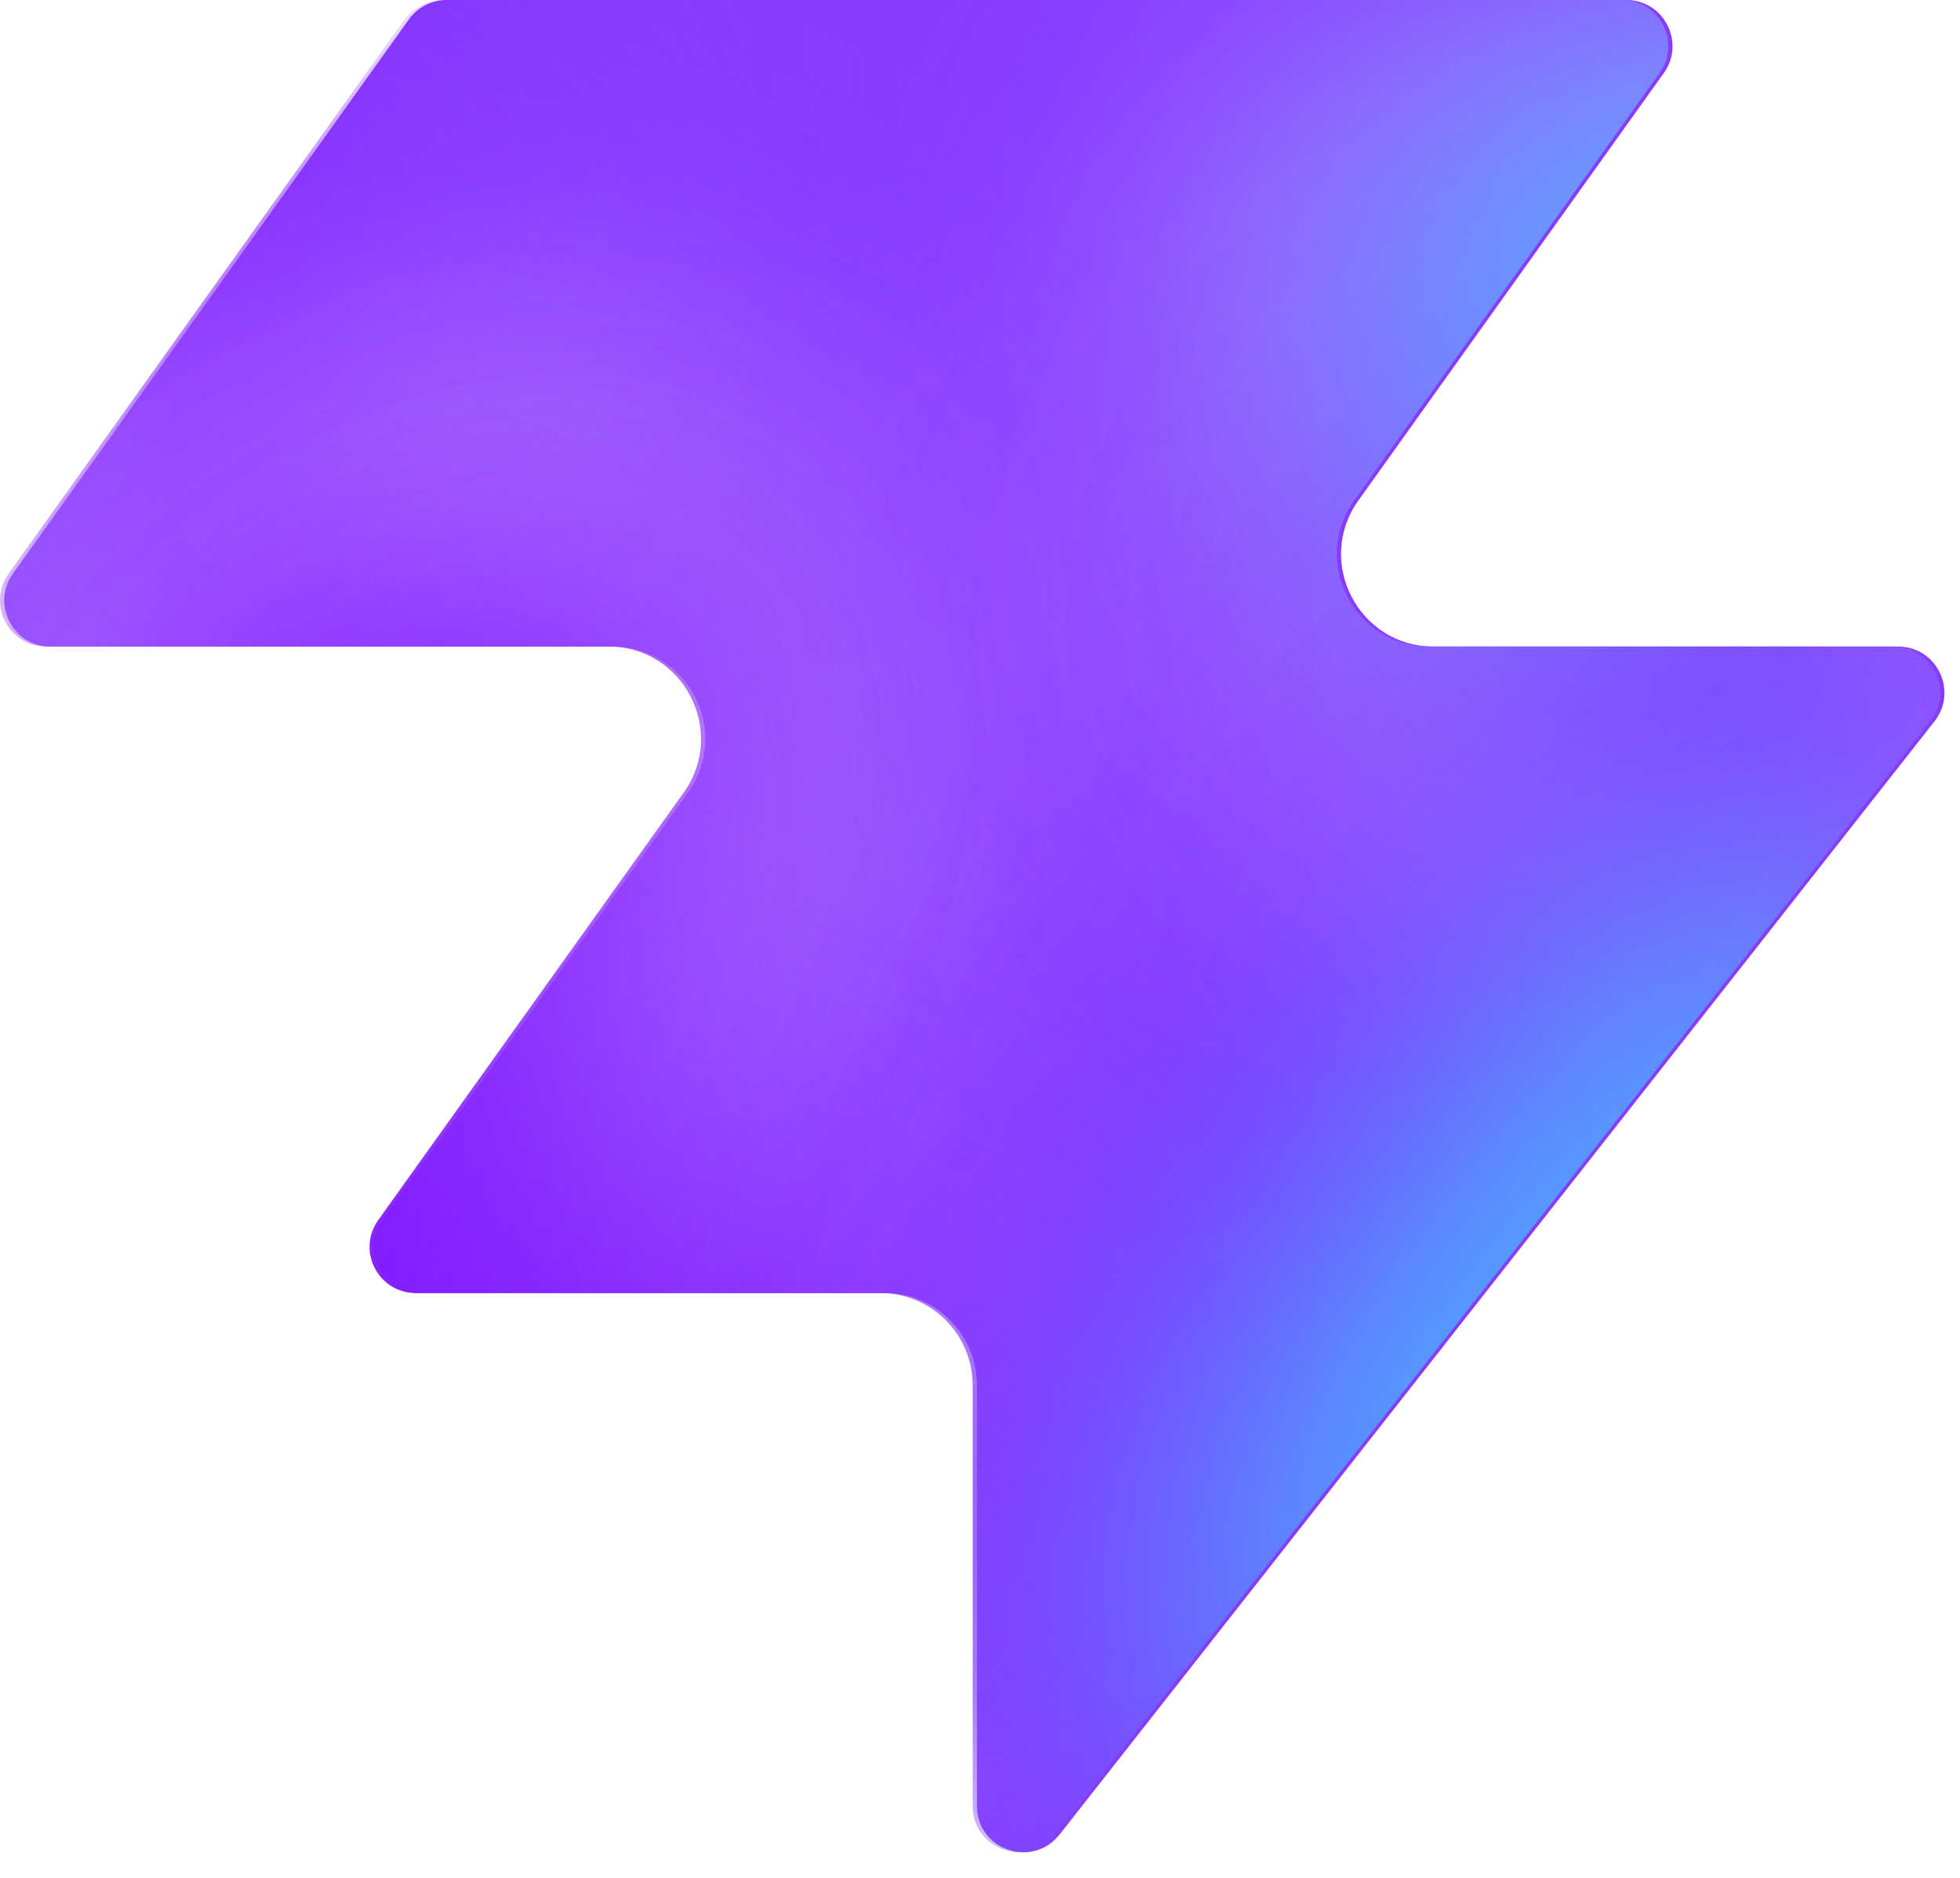
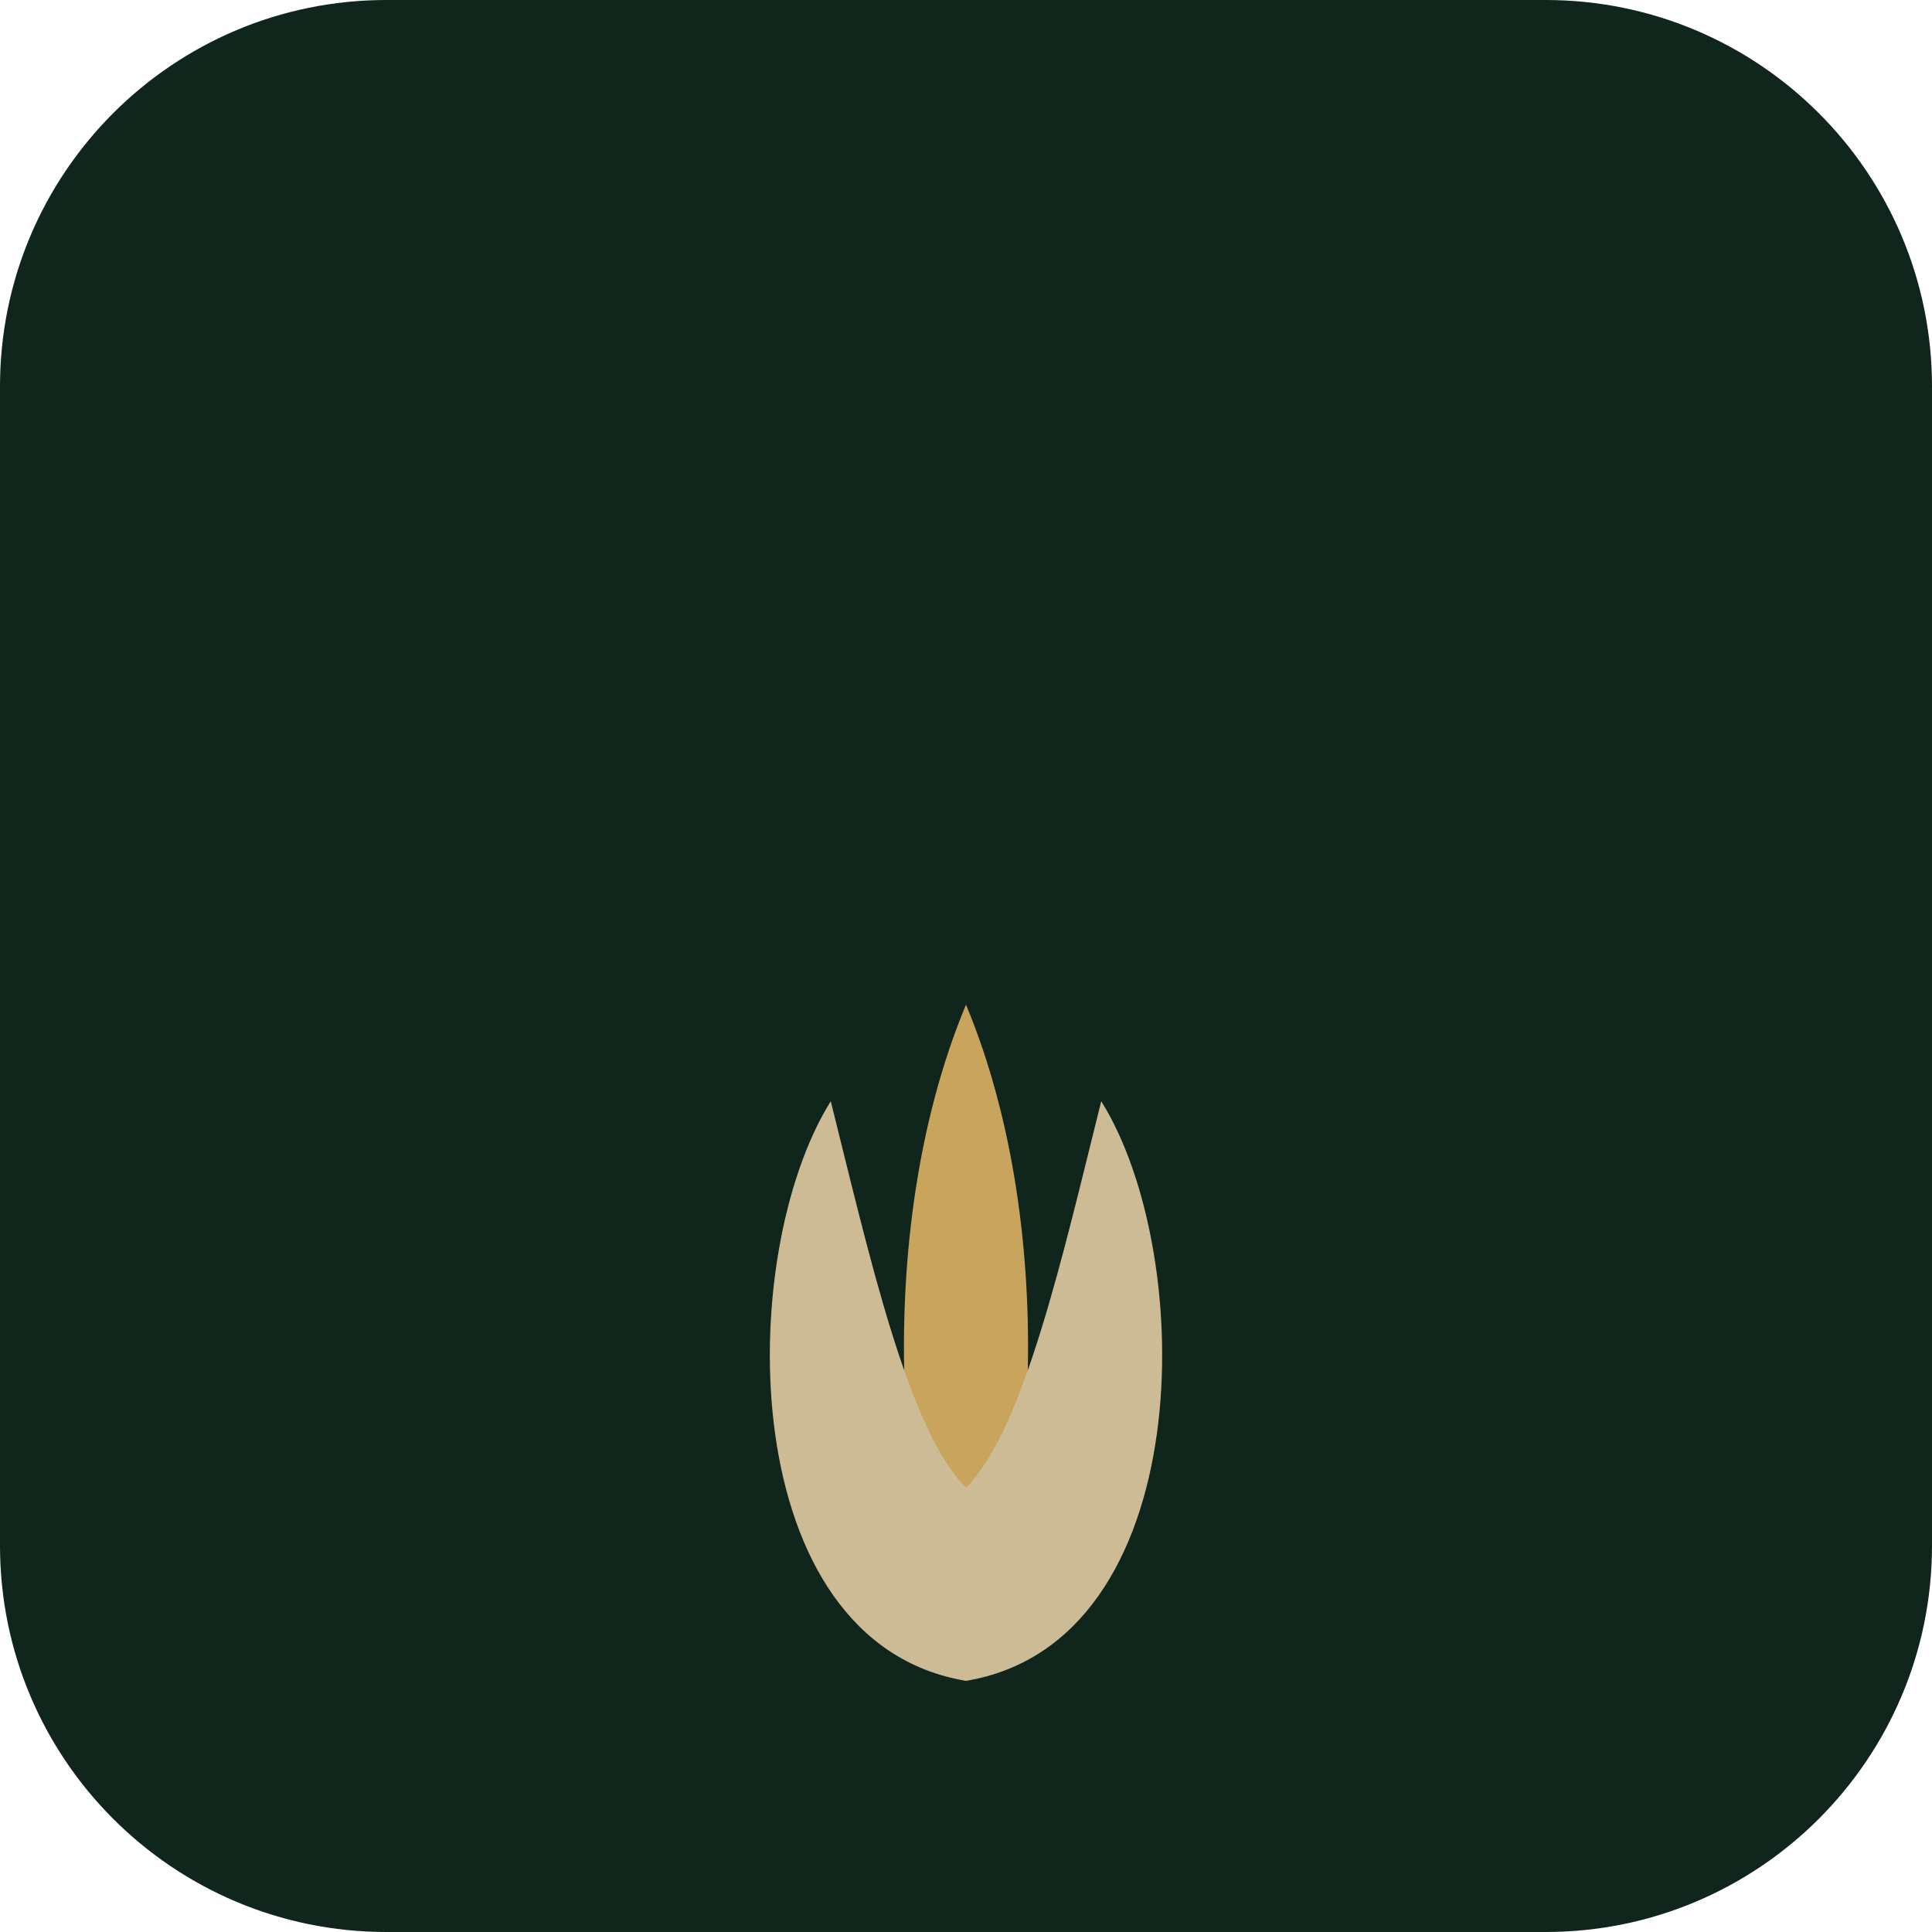
- <svg xmlns="http://www.w3.org/2000/svg" width="48" height="46" fill="none" viewBox="0 0 48 46">
-   <path fill="#863bff" d="M25.946 44.938c-.664.845-2.021.375-2.021-.698V33.937a2.26 2.26 0 0 0-2.262-2.262H10.287c-.92 0-1.456-1.04-.92-1.788l7.48-10.471c1.07-1.497 0-3.578-1.842-3.578H1.237c-.92 0-1.456-1.04-.92-1.788L10.013.474c.214-.297.556-.474.92-.474h28.894c.92 0 1.456 1.04.92 1.788l-7.48 10.471c-1.07 1.498 0 3.579 1.842 3.579h11.377c.943 0 1.473 1.088.89 1.83L25.947 44.94z" style="fill:#863bff;fill:color(display-p3 .525 .23 1);fill-opacity:1" />
-   <mask id="a" width="48" height="46" x="0" y="0" maskUnits="userSpaceOnUse" style="mask-type:alpha">
-     <path fill="#000" d="M25.842 44.938c-.664.844-2.021.375-2.021-.698V33.937a2.26 2.26 0 0 0-2.262-2.262H10.183c-.92 0-1.456-1.04-.92-1.788l7.48-10.471c1.07-1.498 0-3.579-1.842-3.579H1.133c-.92 0-1.456-1.04-.92-1.787L9.91.473c.214-.297.556-.474.92-.474h28.894c.92 0 1.456 1.04.92 1.788l-7.48 10.471c-1.07 1.498 0 3.578 1.842 3.578h11.377c.943 0 1.473 1.088.89 1.832L25.843 44.94z" style="fill:#000;fill-opacity:1" />
-   </mask>
-   <g mask="url(#a)">
-     <g filter="url(#b)">
-       <ellipse cx="5.508" cy="14.704" fill="#ede6ff" rx="5.508" ry="14.704" style="fill:#ede6ff;fill:color(display-p3 .927 .903 1);fill-opacity:1" transform="matrix(.00324 1 1 -.00324 -4.47 31.516)" />
-     </g>
-     <g filter="url(#c)">
-       <ellipse cx="10.399" cy="29.851" fill="#ede6ff" rx="10.399" ry="29.851" style="fill:#ede6ff;fill:color(display-p3 .927 .903 1);fill-opacity:1" transform="matrix(.00324 1 1 -.00324 -39.328 7.883)" />
-     </g>
-     <g filter="url(#d)">
-       <ellipse cx="5.508" cy="30.487" fill="#7e14ff" rx="5.508" ry="30.487" style="fill:#7e14ff;fill:color(display-p3 .492 .077 1);fill-opacity:1" transform="rotate(89.814 -25.913 -14.639)scale(1 -1)" />
-     </g>
-     <g filter="url(#e)">
-       <ellipse cx="5.508" cy="30.599" fill="#7e14ff" rx="5.508" ry="30.599" style="fill:#7e14ff;fill:color(display-p3 .492 .077 1);fill-opacity:1" transform="rotate(89.814 -32.644 -3.334)scale(1 -1)" />
-     </g>
-     <g filter="url(#f)">
-       <ellipse cx="5.508" cy="30.599" fill="#7e14ff" rx="5.508" ry="30.599" style="fill:#7e14ff;fill:color(display-p3 .492 .077 1);fill-opacity:1" transform="matrix(.00324 1 1 -.00324 -34.34 30.47)" />
-     </g>
-     <g filter="url(#g)">
-       <ellipse cx="14.072" cy="22.078" fill="#ede6ff" rx="14.072" ry="22.078" style="fill:#ede6ff;fill:color(display-p3 .927 .903 1);fill-opacity:1" transform="rotate(93.35 24.506 48.493)scale(-1 1)" />
-     </g>
-     <g filter="url(#h)">
-       <ellipse cx="3.47" cy="21.501" fill="#7e14ff" rx="3.47" ry="21.501" style="fill:#7e14ff;fill:color(display-p3 .492 .077 1);fill-opacity:1" transform="rotate(89.009 28.708 47.59)scale(-1 1)" />
-     </g>
-     <g filter="url(#i)">
-       <ellipse cx="3.47" cy="21.501" fill="#7e14ff" rx="3.47" ry="21.501" style="fill:#7e14ff;fill:color(display-p3 .492 .077 1);fill-opacity:1" transform="rotate(89.009 28.708 47.59)scale(-1 1)" />
-     </g>
-     <g filter="url(#j)">
-       <ellipse cx=".387" cy="8.972" fill="#7e14ff" rx="4.407" ry="29.108" style="fill:#7e14ff;fill:color(display-p3 .492 .077 1);fill-opacity:1" transform="rotate(39.51 .387 8.972)" />
-     </g>
-     <g filter="url(#k)">
-       <ellipse cx="47.523" cy="-6.092" fill="#7e14ff" rx="4.407" ry="29.108" style="fill:#7e14ff;fill:color(display-p3 .492 .077 1);fill-opacity:1" transform="rotate(37.892 47.523 -6.092)" />
-     </g>
-     <g filter="url(#l)">
-       <ellipse cx="41.412" cy="6.333" fill="#47bfff" rx="5.971" ry="9.665" style="fill:#47bfff;fill:color(display-p3 .28 .748 1);fill-opacity:1" transform="rotate(37.892 41.412 6.333)" />
-     </g>
-     <g filter="url(#m)">
-       <ellipse cx="-1.879" cy="38.332" fill="#7e14ff" rx="4.407" ry="29.108" style="fill:#7e14ff;fill:color(display-p3 .492 .077 1);fill-opacity:1" transform="rotate(37.892 -1.88 38.332)" />
-     </g>
-     <g filter="url(#n)">
-       <ellipse cx="-1.879" cy="38.332" fill="#7e14ff" rx="4.407" ry="29.108" style="fill:#7e14ff;fill:color(display-p3 .492 .077 1);fill-opacity:1" transform="rotate(37.892 -1.88 38.332)" />
-     </g>
-     <g filter="url(#o)">
-       <ellipse cx="35.651" cy="29.907" fill="#7e14ff" rx="4.407" ry="29.108" style="fill:#7e14ff;fill:color(display-p3 .492 .077 1);fill-opacity:1" transform="rotate(37.892 35.651 29.907)" />
-     </g>
-     <g filter="url(#p)">
-       <ellipse cx="38.418" cy="32.4" fill="#47bfff" rx="5.971" ry="15.297" style="fill:#47bfff;fill:color(display-p3 .28 .748 1);fill-opacity:1" transform="rotate(37.892 38.418 32.4)" />
-     </g>
+ <svg xmlns="http://www.w3.org/2000/svg" viewBox="0 0 100 100">
+   <rect width="100" height="100" rx="20" fill="#10251B" />
+   <g transform="translate(0, 12)">
+     <path d="M 50 40 C 45 52 46.5 68 50 75 C 53.5 68 55 52 50 40 Z" fill="#C9A45C" />
+     <path d="M 50 75 C 38 73 38 53 43 45 C 45 53 47 62 50 65 Z" fill="#CDBB96" />
+     <path d="M 50 75 C 62 73 62 53 57 45 C 55 53 53 62 50 65 Z" fill="#CDBB96" />
  </g>
-   <defs>
-     <filter id="b" width="60.045" height="41.654" x="-19.77" y="16.149" color-interpolation-filters="sRGB" filterUnits="userSpaceOnUse">
-       <feFlood flood-opacity="0" result="BackgroundImageFix" />
-       <feBlend in="SourceGraphic" in2="BackgroundImageFix" result="shape" />
-       <feGaussianBlur result="effect1_foregroundBlur_2002_17158" stdDeviation="7.659" />
-     </filter>
-     <filter id="c" width="90.34" height="51.437" x="-54.613" y="-7.533" color-interpolation-filters="sRGB" filterUnits="userSpaceOnUse">
-       <feFlood flood-opacity="0" result="BackgroundImageFix" />
-       <feBlend in="SourceGraphic" in2="BackgroundImageFix" result="shape" />
-       <feGaussianBlur result="effect1_foregroundBlur_2002_17158" stdDeviation="7.659" />
-     </filter>
-     <filter id="d" width="79.355" height="29.4" x="-49.64" y="2.03" color-interpolation-filters="sRGB" filterUnits="userSpaceOnUse">
-       <feFlood flood-opacity="0" result="BackgroundImageFix" />
-       <feBlend in="SourceGraphic" in2="BackgroundImageFix" result="shape" />
-       <feGaussianBlur result="effect1_foregroundBlur_2002_17158" stdDeviation="4.596" />
-     </filter>
-     <filter id="e" width="79.579" height="29.4" x="-45.045" y="20.029" color-interpolation-filters="sRGB" filterUnits="userSpaceOnUse">
-       <feFlood flood-opacity="0" result="BackgroundImageFix" />
-       <feBlend in="SourceGraphic" in2="BackgroundImageFix" result="shape" />
-       <feGaussianBlur result="effect1_foregroundBlur_2002_17158" stdDeviation="4.596" />
-     </filter>
-     <filter id="f" width="79.579" height="29.4" x="-43.513" y="21.178" color-interpolation-filters="sRGB" filterUnits="userSpaceOnUse">
-       <feFlood flood-opacity="0" result="BackgroundImageFix" />
-       <feBlend in="SourceGraphic" in2="BackgroundImageFix" result="shape" />
-       <feGaussianBlur result="effect1_foregroundBlur_2002_17158" stdDeviation="4.596" />
-     </filter>
-     <filter id="g" width="74.749" height="58.852" x="15.756" y="-17.901" color-interpolation-filters="sRGB" filterUnits="userSpaceOnUse">
-       <feFlood flood-opacity="0" result="BackgroundImageFix" />
-       <feBlend in="SourceGraphic" in2="BackgroundImageFix" result="shape" />
-       <feGaussianBlur result="effect1_foregroundBlur_2002_17158" stdDeviation="7.659" />
-     </filter>
-     <filter id="h" width="61.377" height="25.362" x="23.548" y="2.284" color-interpolation-filters="sRGB" filterUnits="userSpaceOnUse">
-       <feFlood flood-opacity="0" result="BackgroundImageFix" />
-       <feBlend in="SourceGraphic" in2="BackgroundImageFix" result="shape" />
-       <feGaussianBlur result="effect1_foregroundBlur_2002_17158" stdDeviation="4.596" />
-     </filter>
-     <filter id="i" width="61.377" height="25.362" x="23.548" y="2.284" color-interpolation-filters="sRGB" filterUnits="userSpaceOnUse">
-       <feFlood flood-opacity="0" result="BackgroundImageFix" />
-       <feBlend in="SourceGraphic" in2="BackgroundImageFix" result="shape" />
-       <feGaussianBlur result="effect1_foregroundBlur_2002_17158" stdDeviation="4.596" />
-     </filter>
-     <filter id="j" width="56.045" height="63.649" x="-27.636" y="-22.853" color-interpolation-filters="sRGB" filterUnits="userSpaceOnUse">
-       <feFlood flood-opacity="0" result="BackgroundImageFix" />
-       <feBlend in="SourceGraphic" in2="BackgroundImageFix" result="shape" />
-       <feGaussianBlur result="effect1_foregroundBlur_2002_17158" stdDeviation="4.596" />
-     </filter>
-     <filter id="k" width="54.814" height="64.646" x="20.116" y="-38.415" color-interpolation-filters="sRGB" filterUnits="userSpaceOnUse">
-       <feFlood flood-opacity="0" result="BackgroundImageFix" />
-       <feBlend in="SourceGraphic" in2="BackgroundImageFix" result="shape" />
-       <feGaussianBlur result="effect1_foregroundBlur_2002_17158" stdDeviation="4.596" />
-     </filter>
-     <filter id="l" width="33.541" height="35.313" x="24.641" y="-11.323" color-interpolation-filters="sRGB" filterUnits="userSpaceOnUse">
-       <feFlood flood-opacity="0" result="BackgroundImageFix" />
-       <feBlend in="SourceGraphic" in2="BackgroundImageFix" result="shape" />
-       <feGaussianBlur result="effect1_foregroundBlur_2002_17158" stdDeviation="4.596" />
-     </filter>
-     <filter id="m" width="54.814" height="64.646" x="-29.286" y="6.009" color-interpolation-filters="sRGB" filterUnits="userSpaceOnUse">
-       <feFlood flood-opacity="0" result="BackgroundImageFix" />
-       <feBlend in="SourceGraphic" in2="BackgroundImageFix" result="shape" />
-       <feGaussianBlur result="effect1_foregroundBlur_2002_17158" stdDeviation="4.596" />
-     </filter>
-     <filter id="n" width="54.814" height="64.646" x="-29.286" y="6.009" color-interpolation-filters="sRGB" filterUnits="userSpaceOnUse">
-       <feFlood flood-opacity="0" result="BackgroundImageFix" />
-       <feBlend in="SourceGraphic" in2="BackgroundImageFix" result="shape" />
-       <feGaussianBlur result="effect1_foregroundBlur_2002_17158" stdDeviation="4.596" />
-     </filter>
-     <filter id="o" width="54.814" height="64.646" x="8.244" y="-2.416" color-interpolation-filters="sRGB" filterUnits="userSpaceOnUse">
-       <feFlood flood-opacity="0" result="BackgroundImageFix" />
-       <feBlend in="SourceGraphic" in2="BackgroundImageFix" result="shape" />
-       <feGaussianBlur result="effect1_foregroundBlur_2002_17158" stdDeviation="4.596" />
-     </filter>
-     <filter id="p" width="39.409" height="43.623" x="18.713" y="10.588" color-interpolation-filters="sRGB" filterUnits="userSpaceOnUse">
-       <feFlood flood-opacity="0" result="BackgroundImageFix" />
-       <feBlend in="SourceGraphic" in2="BackgroundImageFix" result="shape" />
-       <feGaussianBlur result="effect1_foregroundBlur_2002_17158" stdDeviation="4.596" />
-     </filter>
-   </defs>
</svg>
